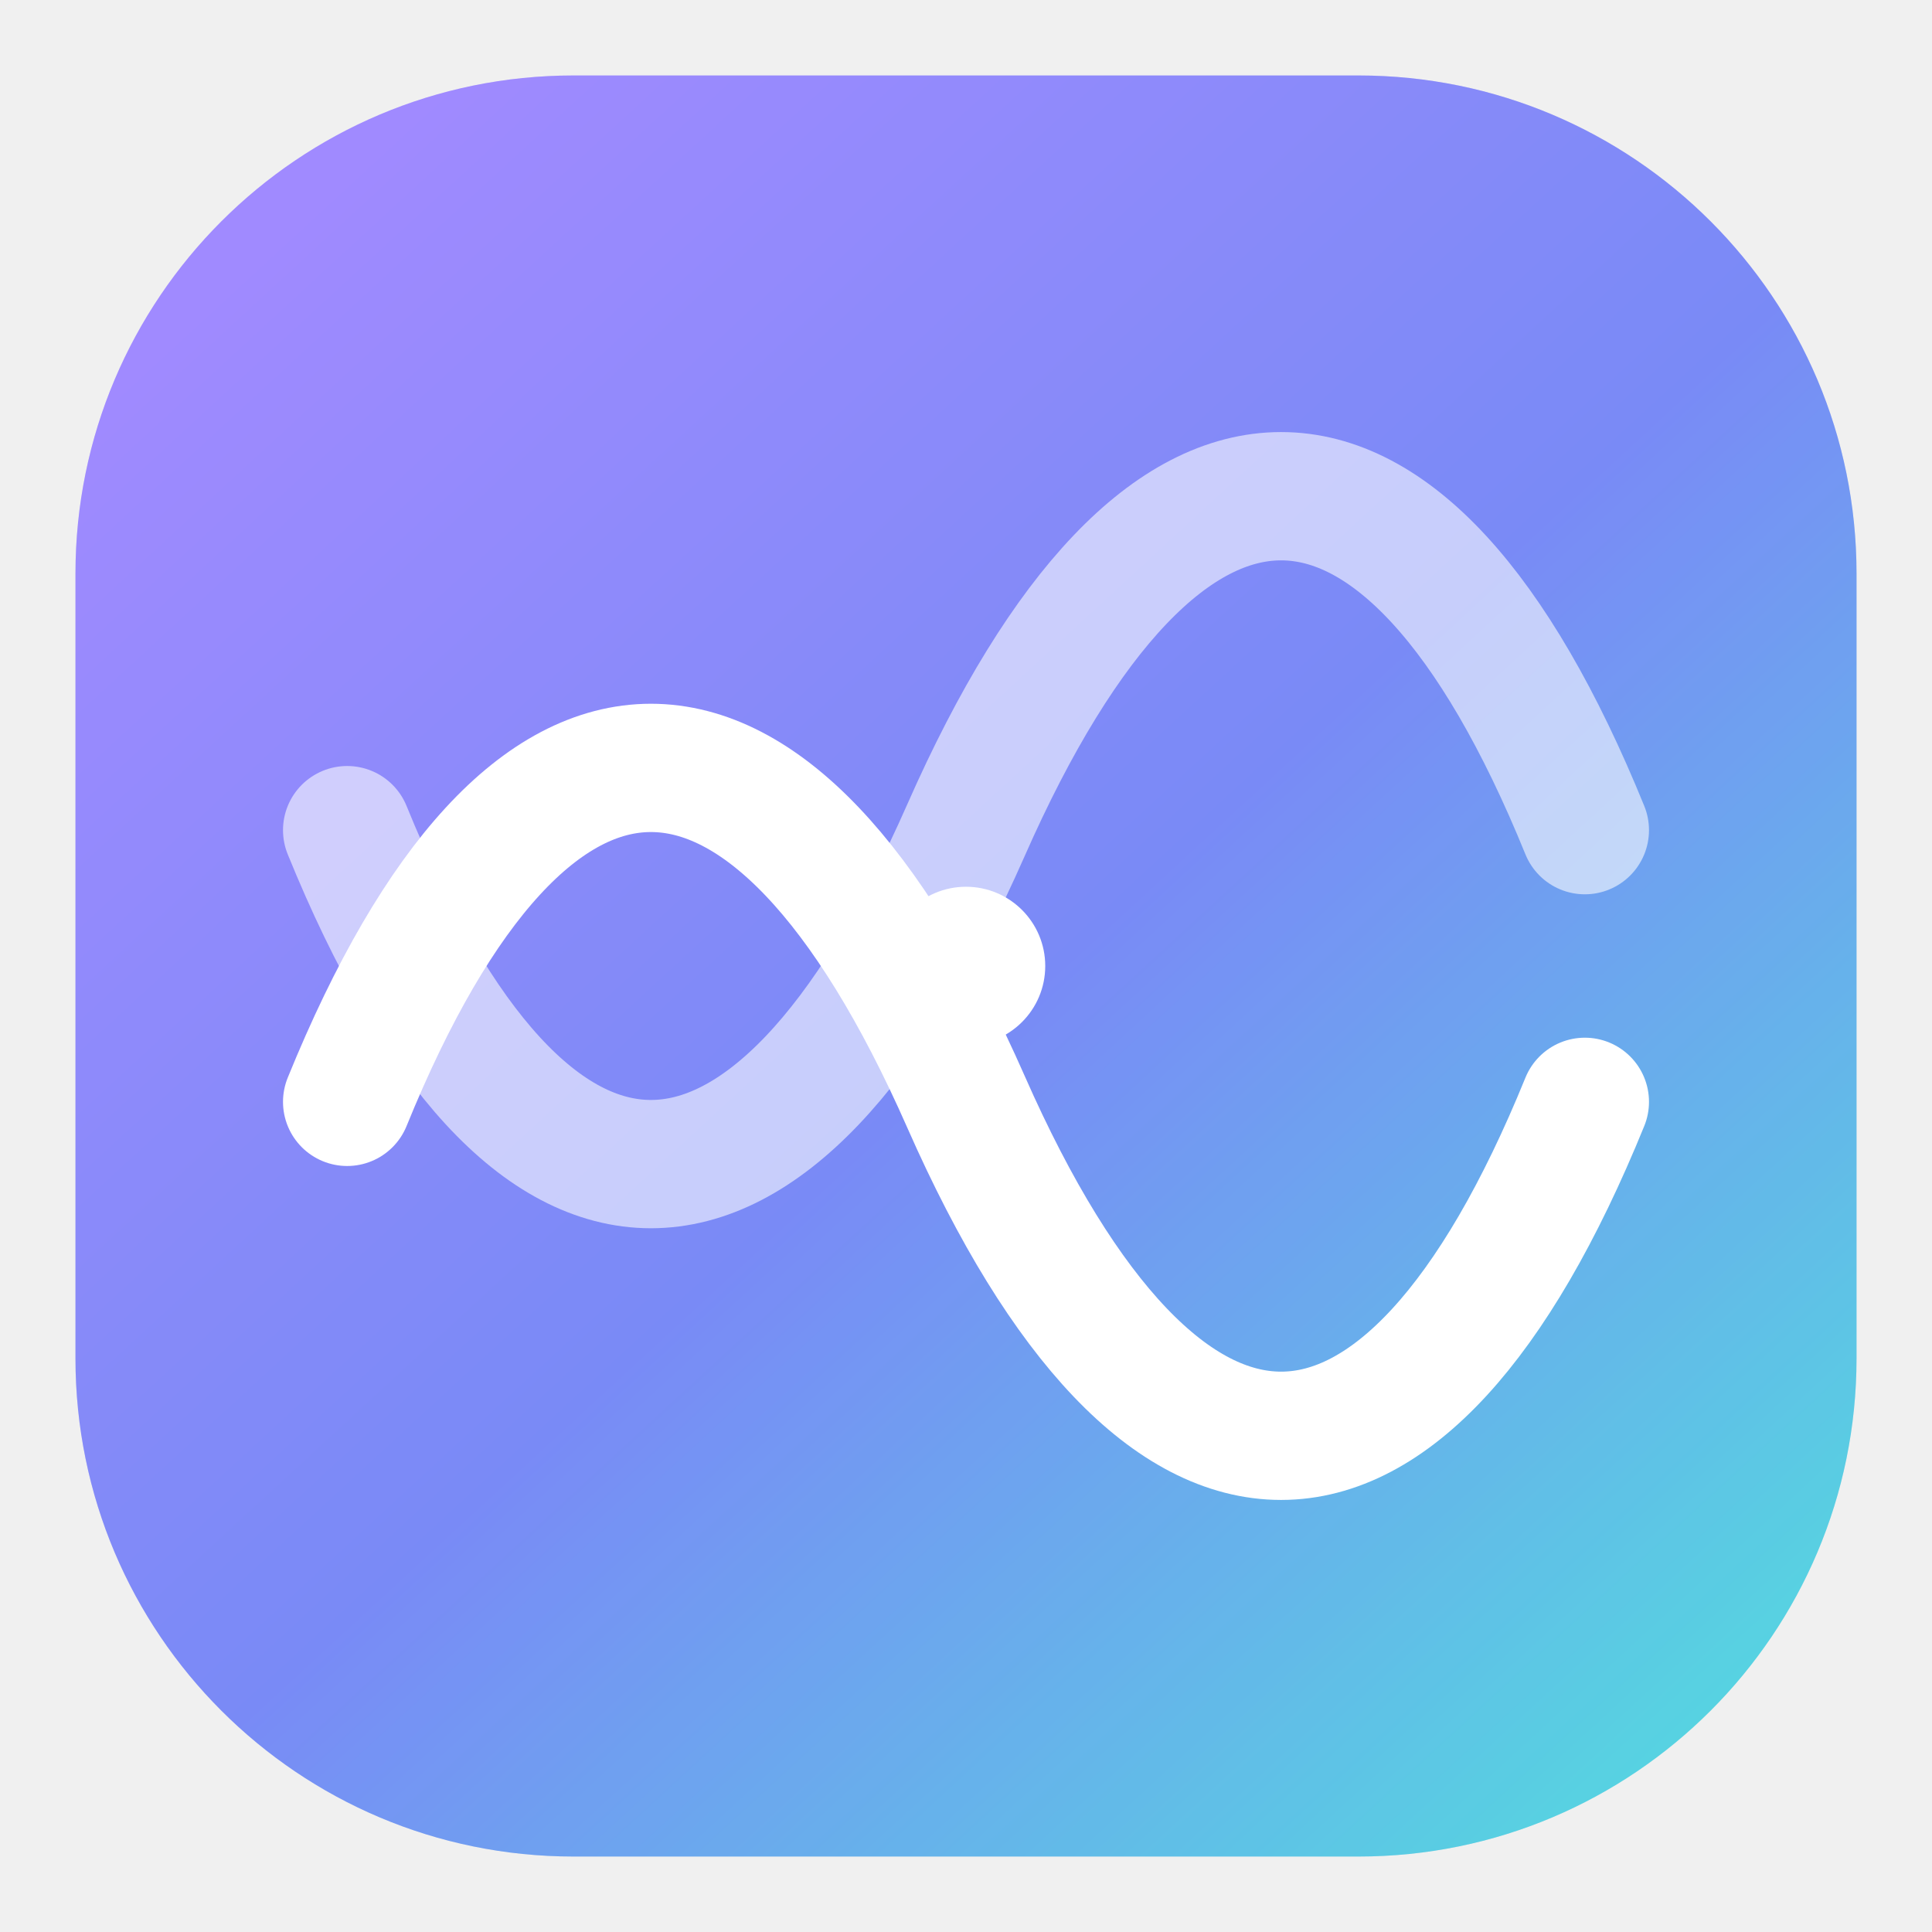
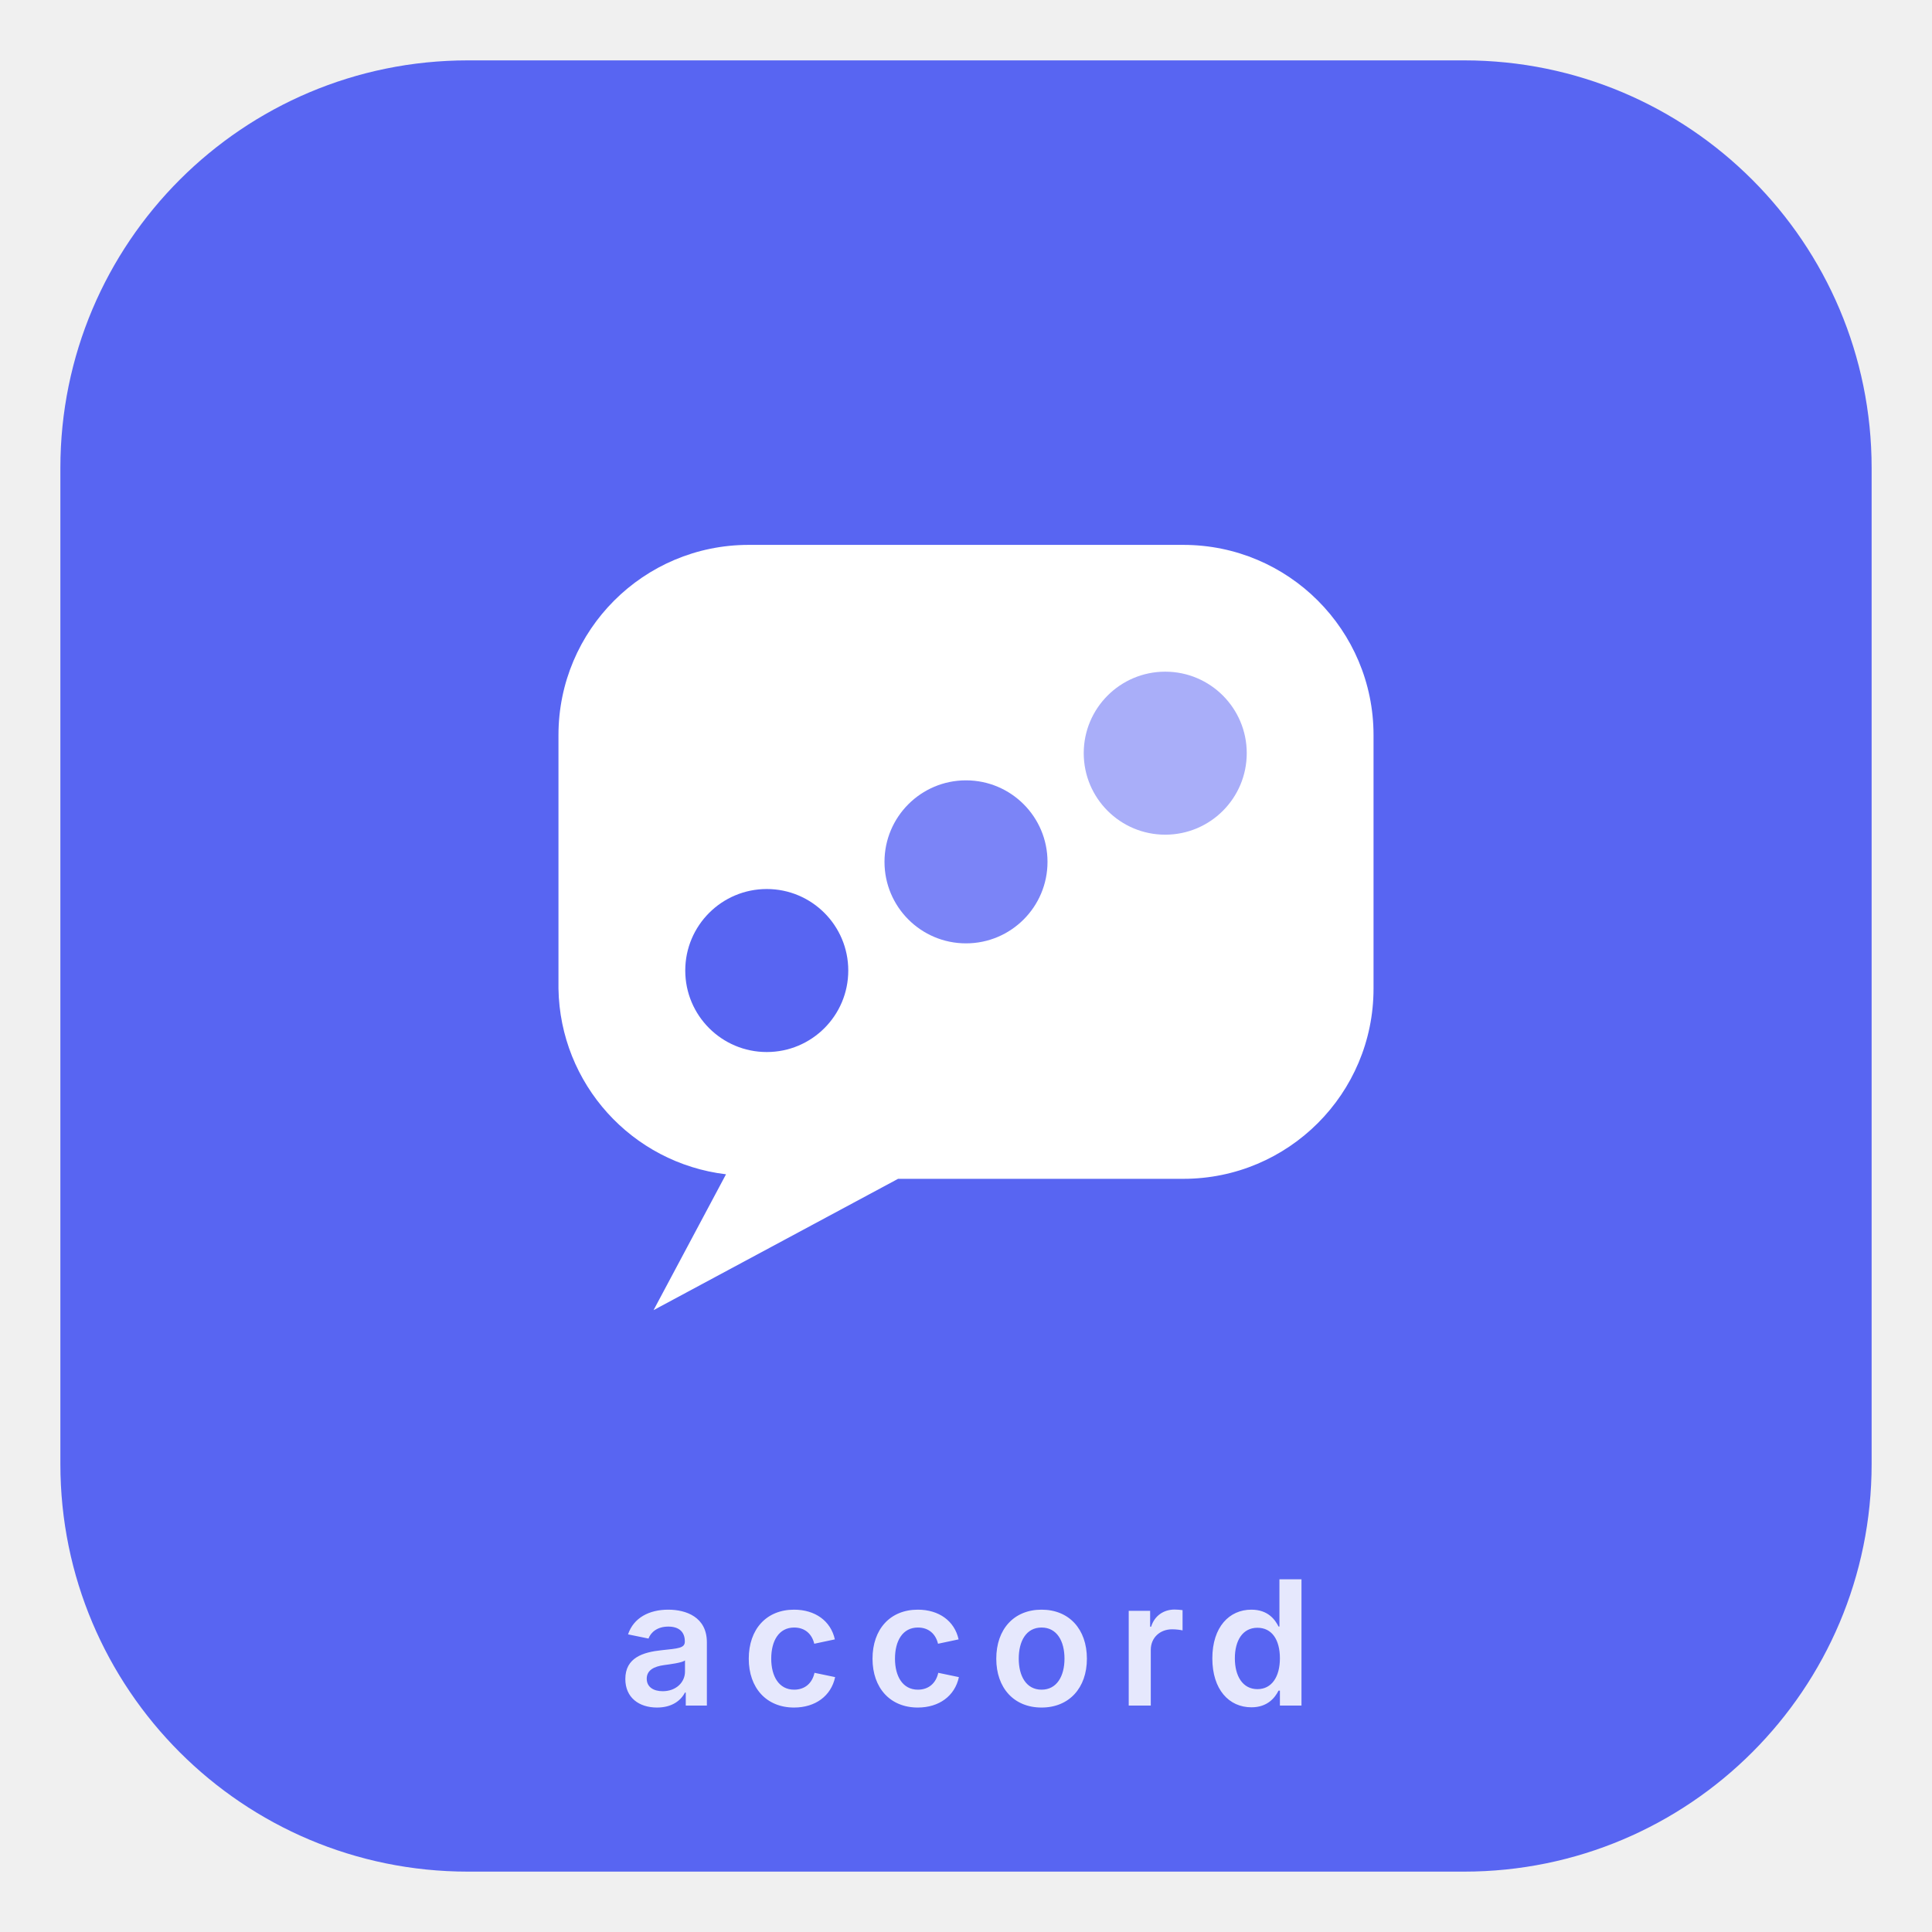
<svg xmlns="http://www.w3.org/2000/svg" viewBox="0 0 512 512">
-   <defs>
-     <linearGradient id="surface" x1="72" y1="56" x2="448" y2="464" gradientUnits="userSpaceOnUse">
-       <stop stop-color="rgb(139 111 255)" />
-       <stop offset="0.52" stop-color="rgb(91 112 244)" />
-       <stop offset="1" stop-color="rgb(48 202 218)" />
-     </linearGradient>
-     <radialGradient id="light" cx="0" cy="0" r="1" gradientTransform="translate(126 86) rotate(48) scale(390)">
-       <stop stop-color="rgb(255 255 255)" stop-opacity="0.3" />
-       <stop offset="1" stop-color="rgb(255 255 255)" stop-opacity="0" />
-     </radialGradient>
-   </defs>
-   <rect x="20" y="20" width="472" height="472" rx="132" fill="url(#surface)" />
-   <rect x="20" y="20" width="472" height="472" rx="132" fill="url(#light)" />
-   <path d="M92 292c48-118 112-118 164 0s116 118 164 0" fill="none" stroke="rgb(255 255 255)" stroke-width="34" stroke-linecap="round" />
-   <path d="M92 220c48 118 112 118 164 0s116-118 164 0" fill="none" stroke="rgb(255 255 255)" stroke-opacity="0.58" stroke-width="34" stroke-linecap="round" />
-   <circle cx="256" cy="256" r="21" fill="rgb(255 255 255)" />
+   <rect x="16" y="16" width="480" height="480" rx="108" fill="#5865F2" />
+   <g transform="translate(256 232) scale(0.60) translate(-256 -256)">
+     <path d="M160 110 h192 a84 84 0 0 1 84 84 v112 a84 84 0 0 1 -84 84 H226 L118 448 l32 -60 a84 84 0 0 1 -74 -82 V194 a84 84 0 0 1 84 -84 Z" fill="#FFFFFF" />
+     <circle cx="168" cy="298" r="36" fill="#5865F2" />
+     <circle cx="256" cy="250" r="36" fill="#7B84F7" />
+     <circle cx="344" cy="202" r="36" fill="#A9AEF9" />
+   </g>
+   <text x="256" y="452" text-anchor="middle" font-family="'Avenir Next','Inter','Segoe UI',system-ui,sans-serif" font-size="46" font-weight="600" letter-spacing="6" fill="#FFFFFF" fill-opacity="0.85">accord</text>
</svg>
